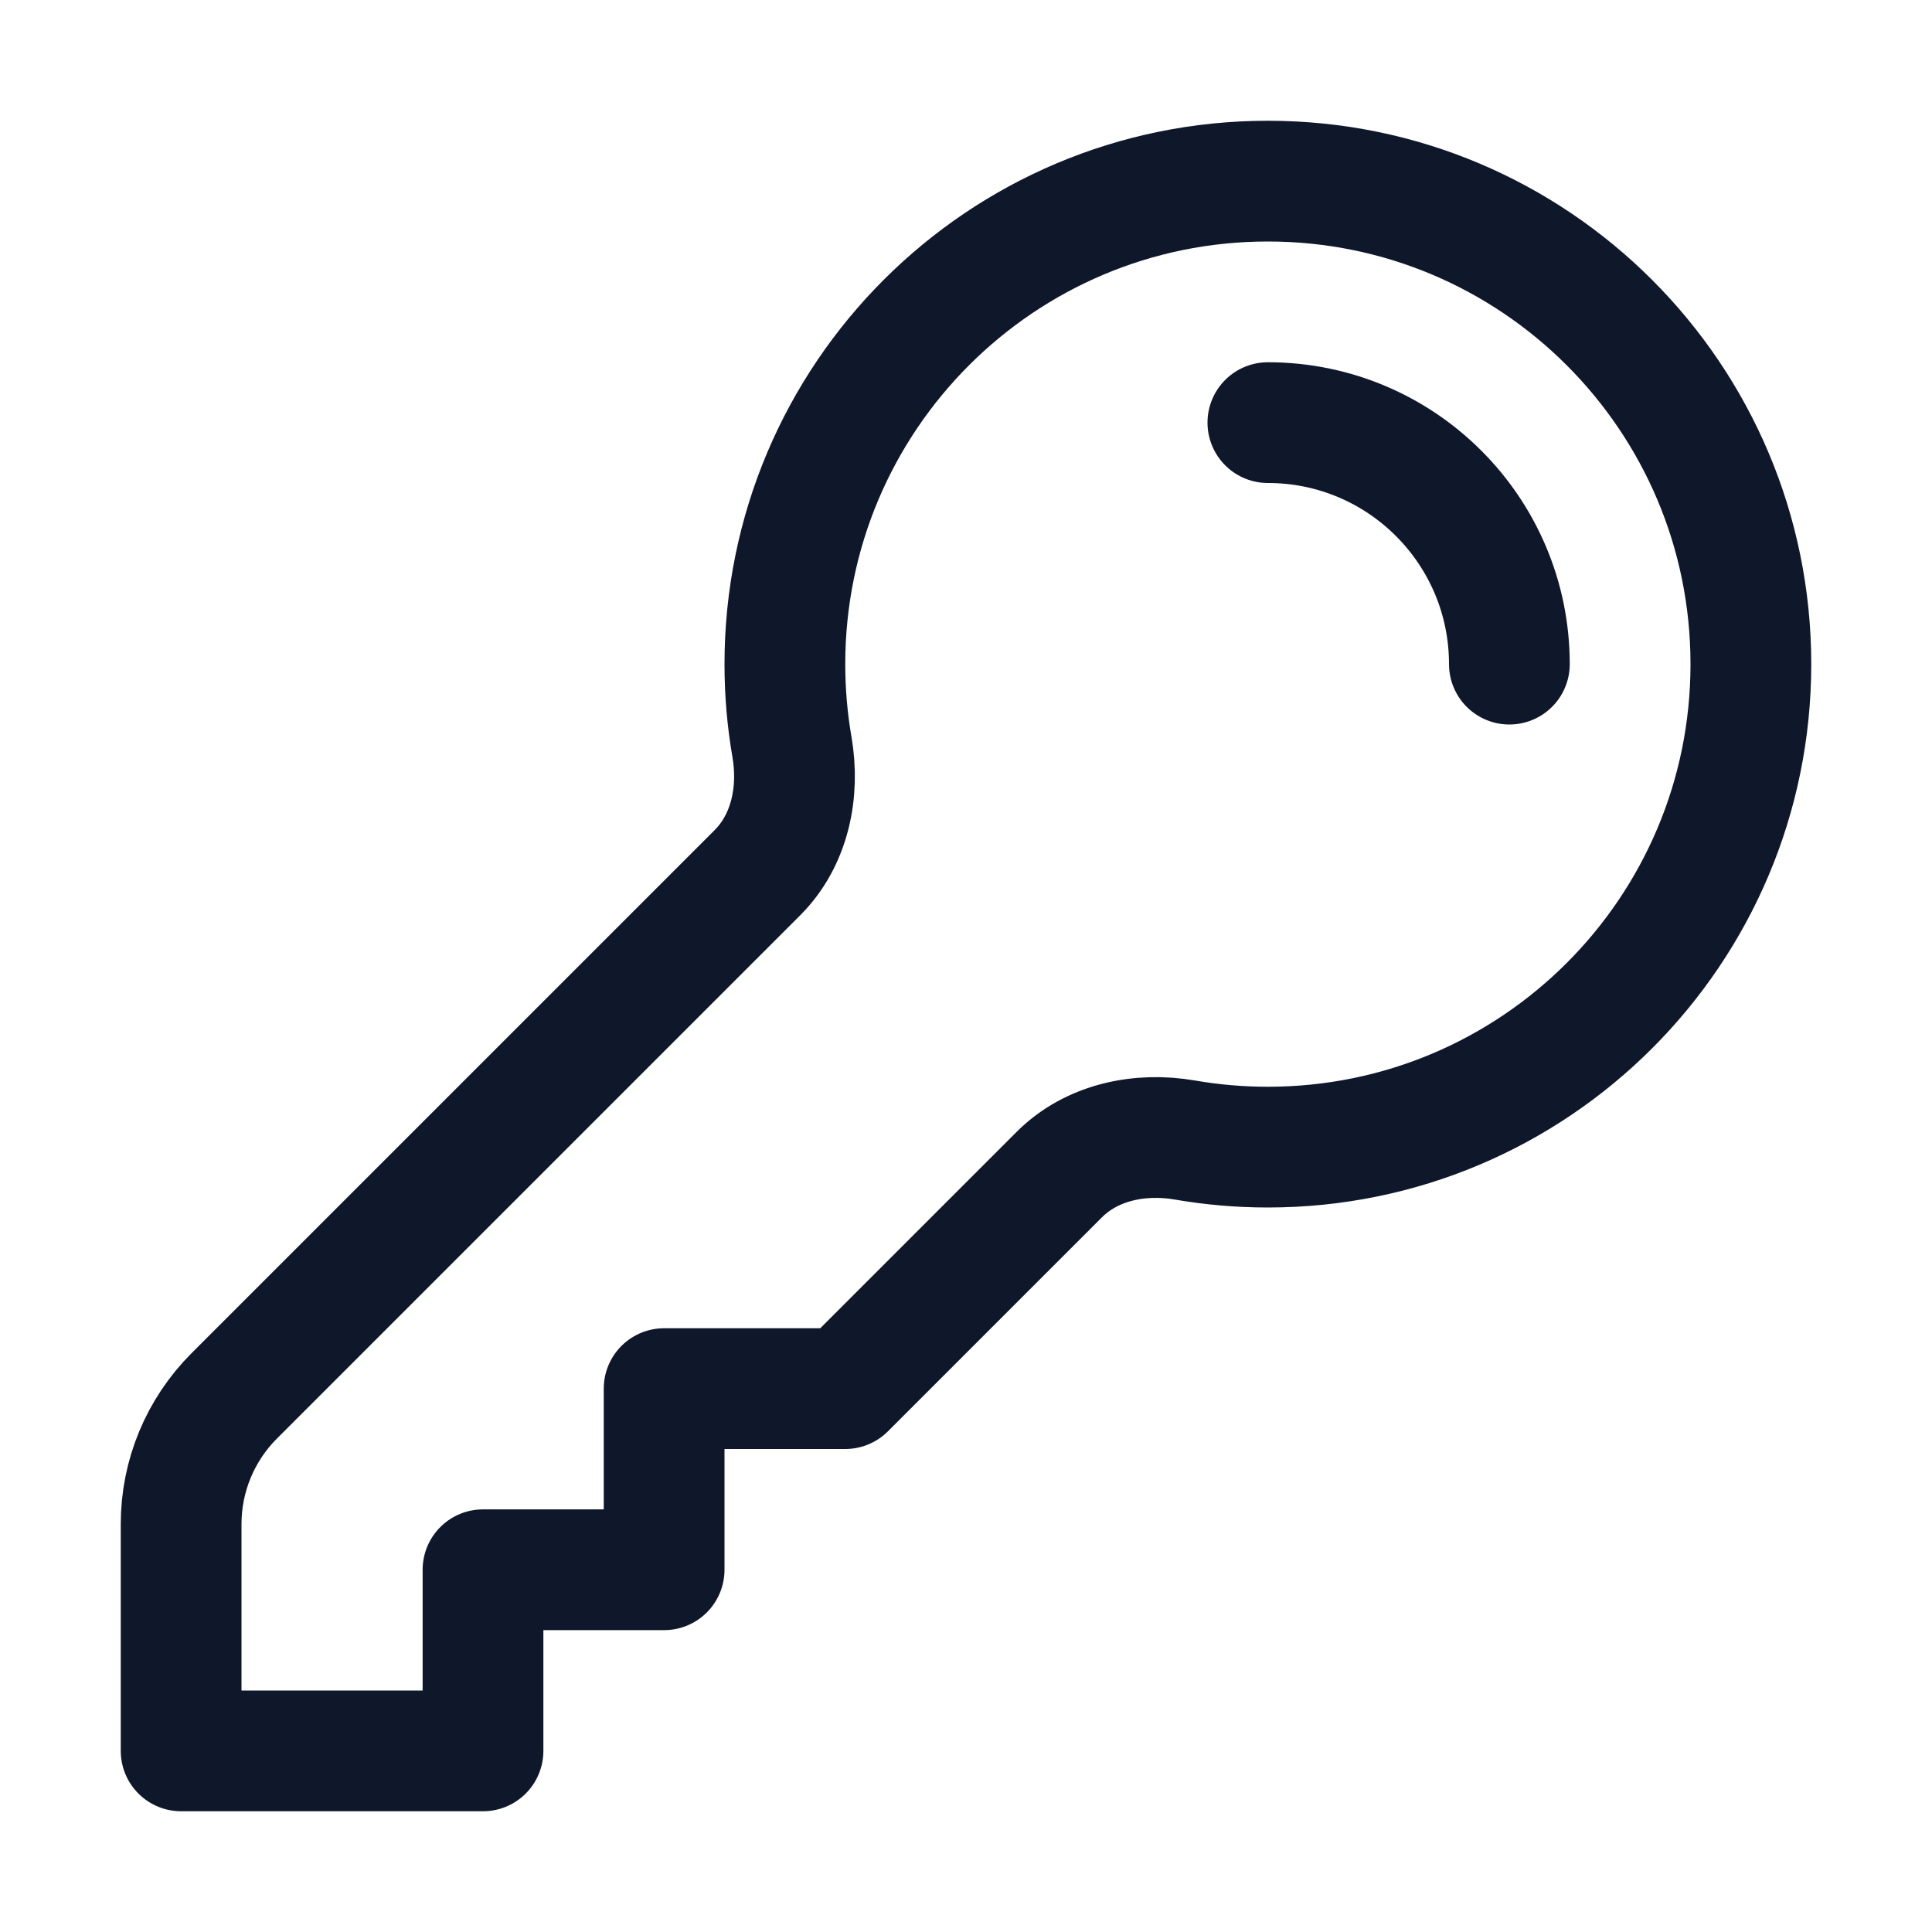
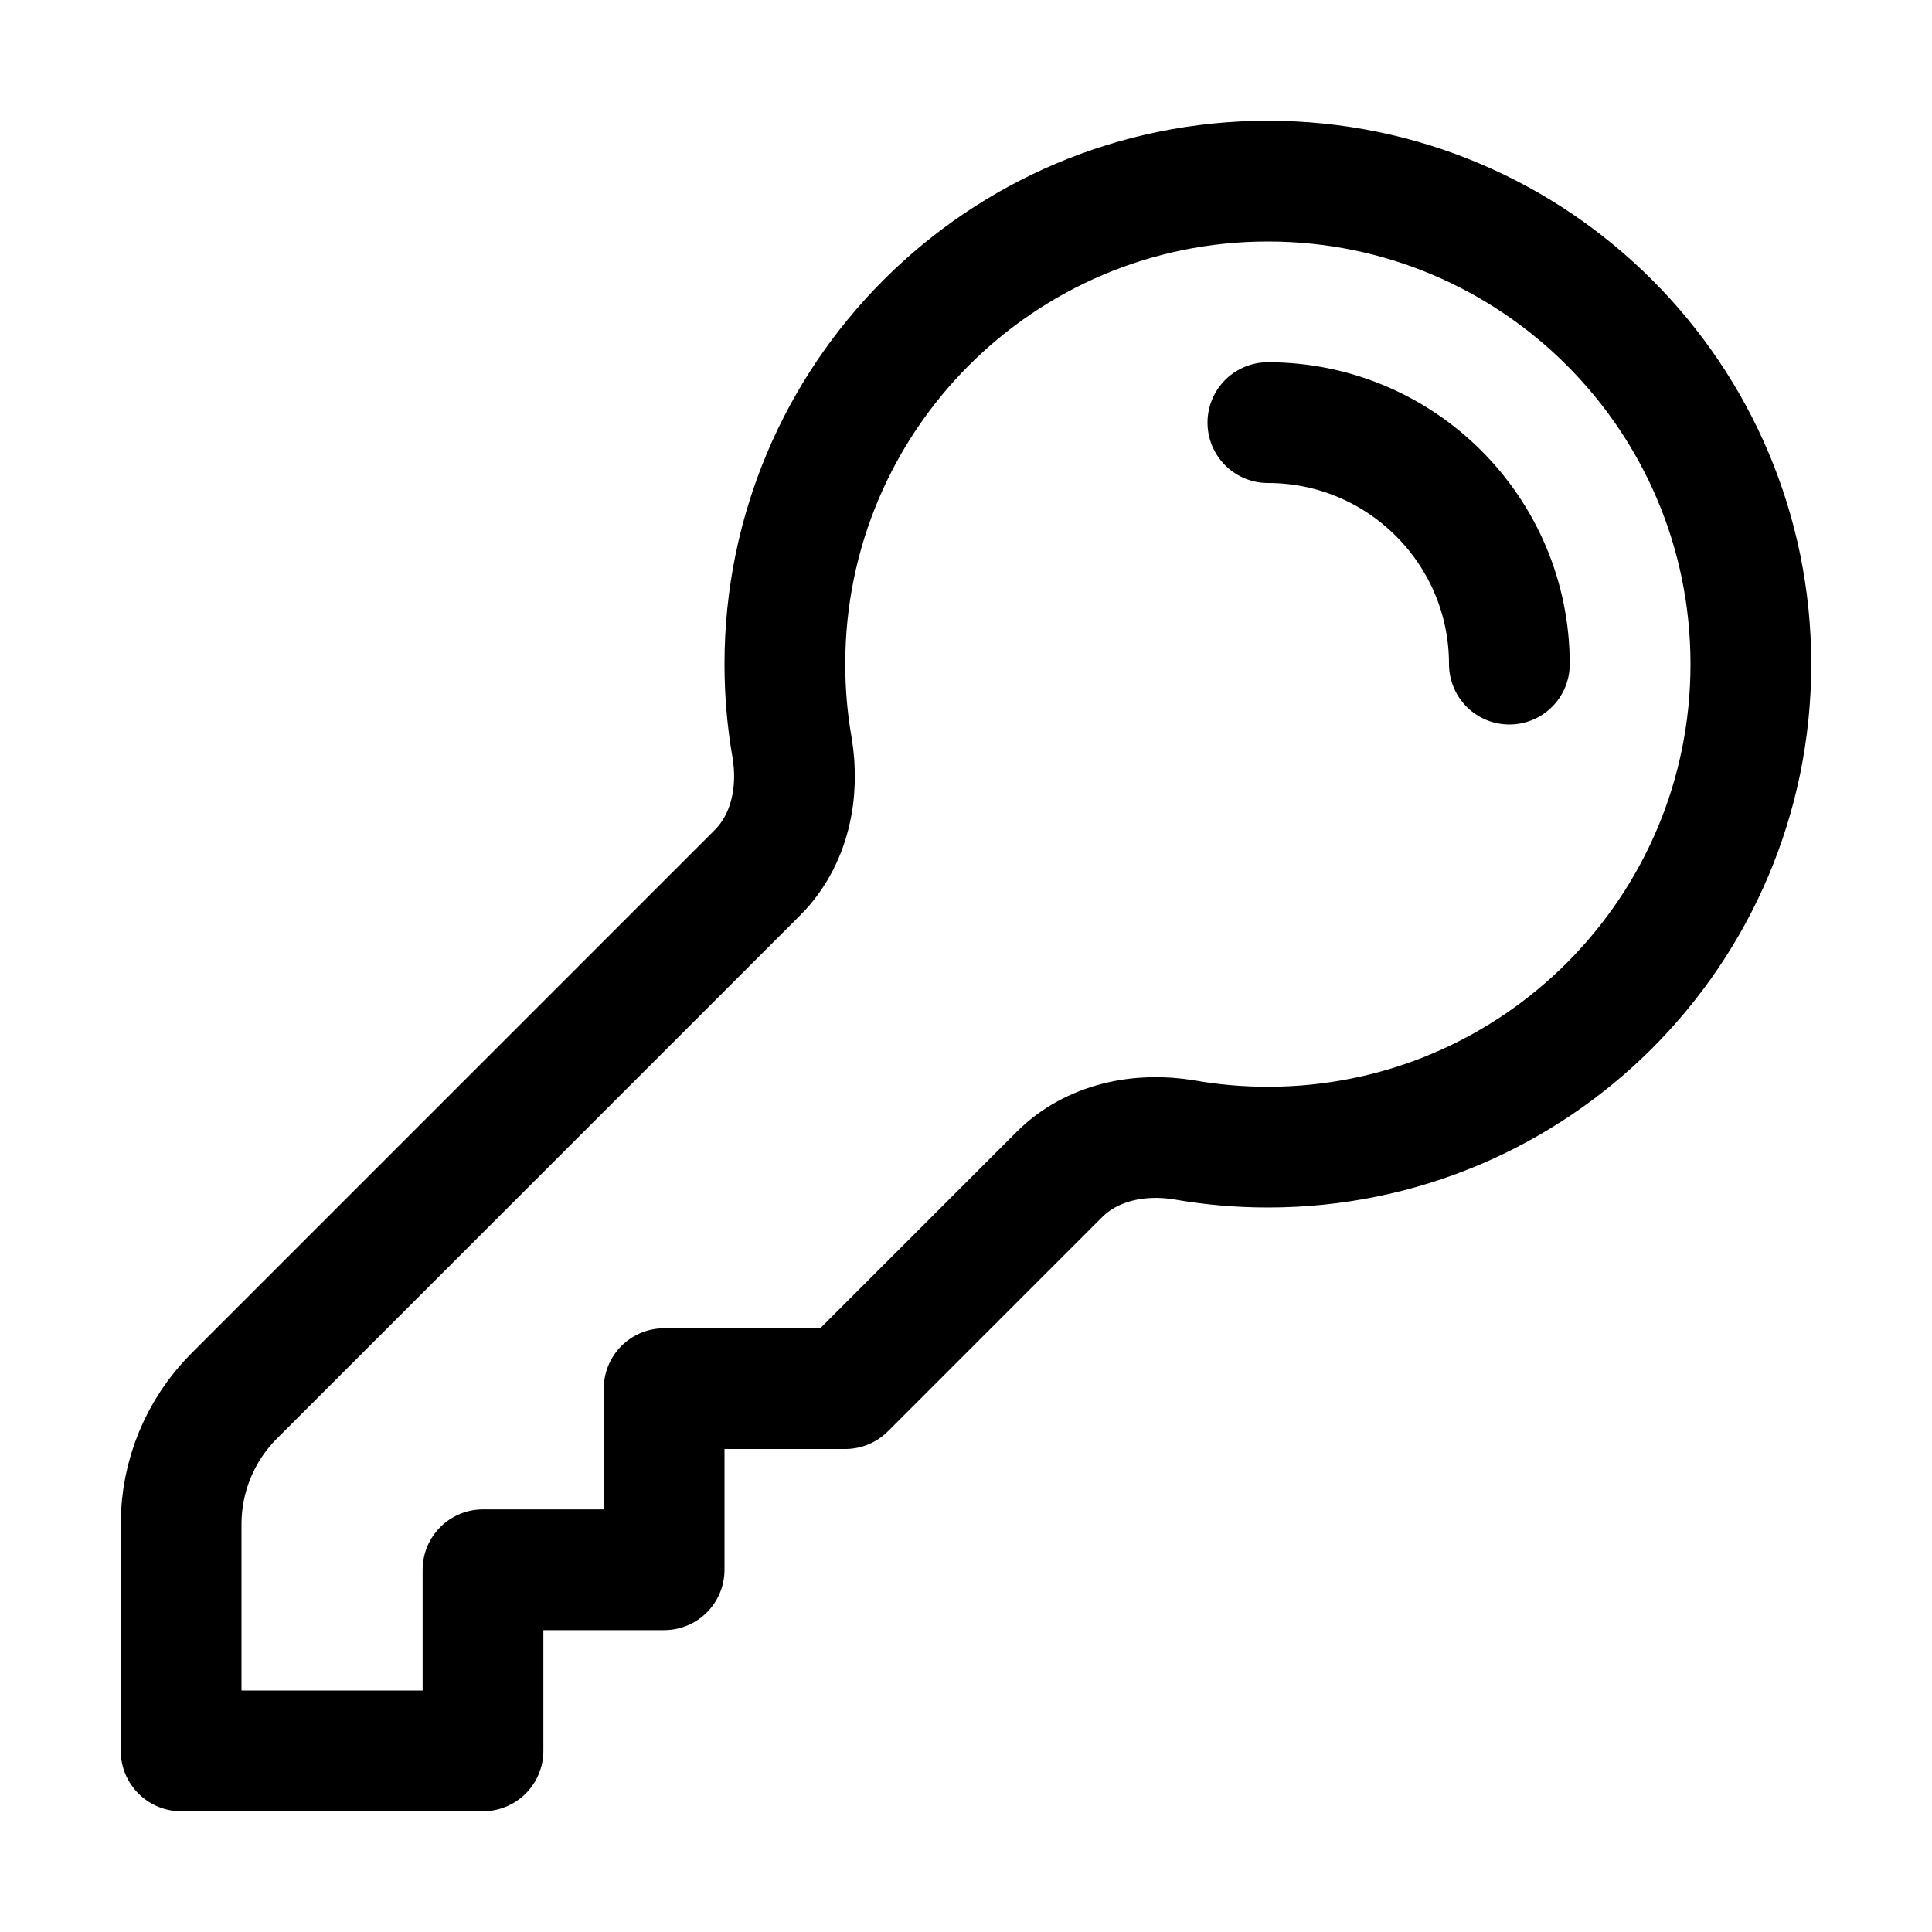
- <svg xmlns="http://www.w3.org/2000/svg" width="24" height="24" viewBox="0 0 24 24" fill="none">
-   <path d="M15.75 5.25C17.407 5.25 18.75 6.593 18.75 8.25M21.75 8.25C21.75 11.564 19.064 14.25 15.75 14.25C15.399 14.25 15.056 14.22 14.721 14.162C14.158 14.065 13.562 14.188 13.158 14.592L10.5 17.25H8.25V19.5H6V21.75H2.25V18.932C2.25 18.335 2.487 17.763 2.909 17.341L9.408 10.842C9.812 10.438 9.935 9.842 9.838 9.279C9.78 8.944 9.75 8.601 9.75 8.25C9.75 4.936 12.436 2.25 15.75 2.25C19.064 2.25 21.75 4.936 21.75 8.25Z" stroke="#0F172A" stroke-width="1.5" stroke-linecap="round" stroke-linejoin="round" />
+ <svg xmlns="http://www.w3.org/2000/svg" width="24" height="24" fill="none" viewBox="0 0 24 24" stroke-width="1.5" stroke="currentColor">
+   <path d="M15.75 5.25C17.407 5.25 18.75 6.593 18.75 8.25M21.75 8.25C21.75 11.564 19.064 14.25 15.75 14.25C15.399 14.25 15.056 14.22 14.721 14.162C14.158 14.065 13.562 14.188 13.158 14.592L10.5 17.25H8.25V19.5H6V21.75H2.25V18.932C2.25 18.335 2.487 17.763 2.909 17.341L9.408 10.842C9.812 10.438 9.935 9.842 9.838 9.279C9.78 8.944 9.75 8.601 9.75 8.25C9.75 4.936 12.436 2.25 15.75 2.25C19.064 2.25 21.75 4.936 21.75 8.25Z" stroke-linecap="round" stroke-linejoin="round" />
</svg>
